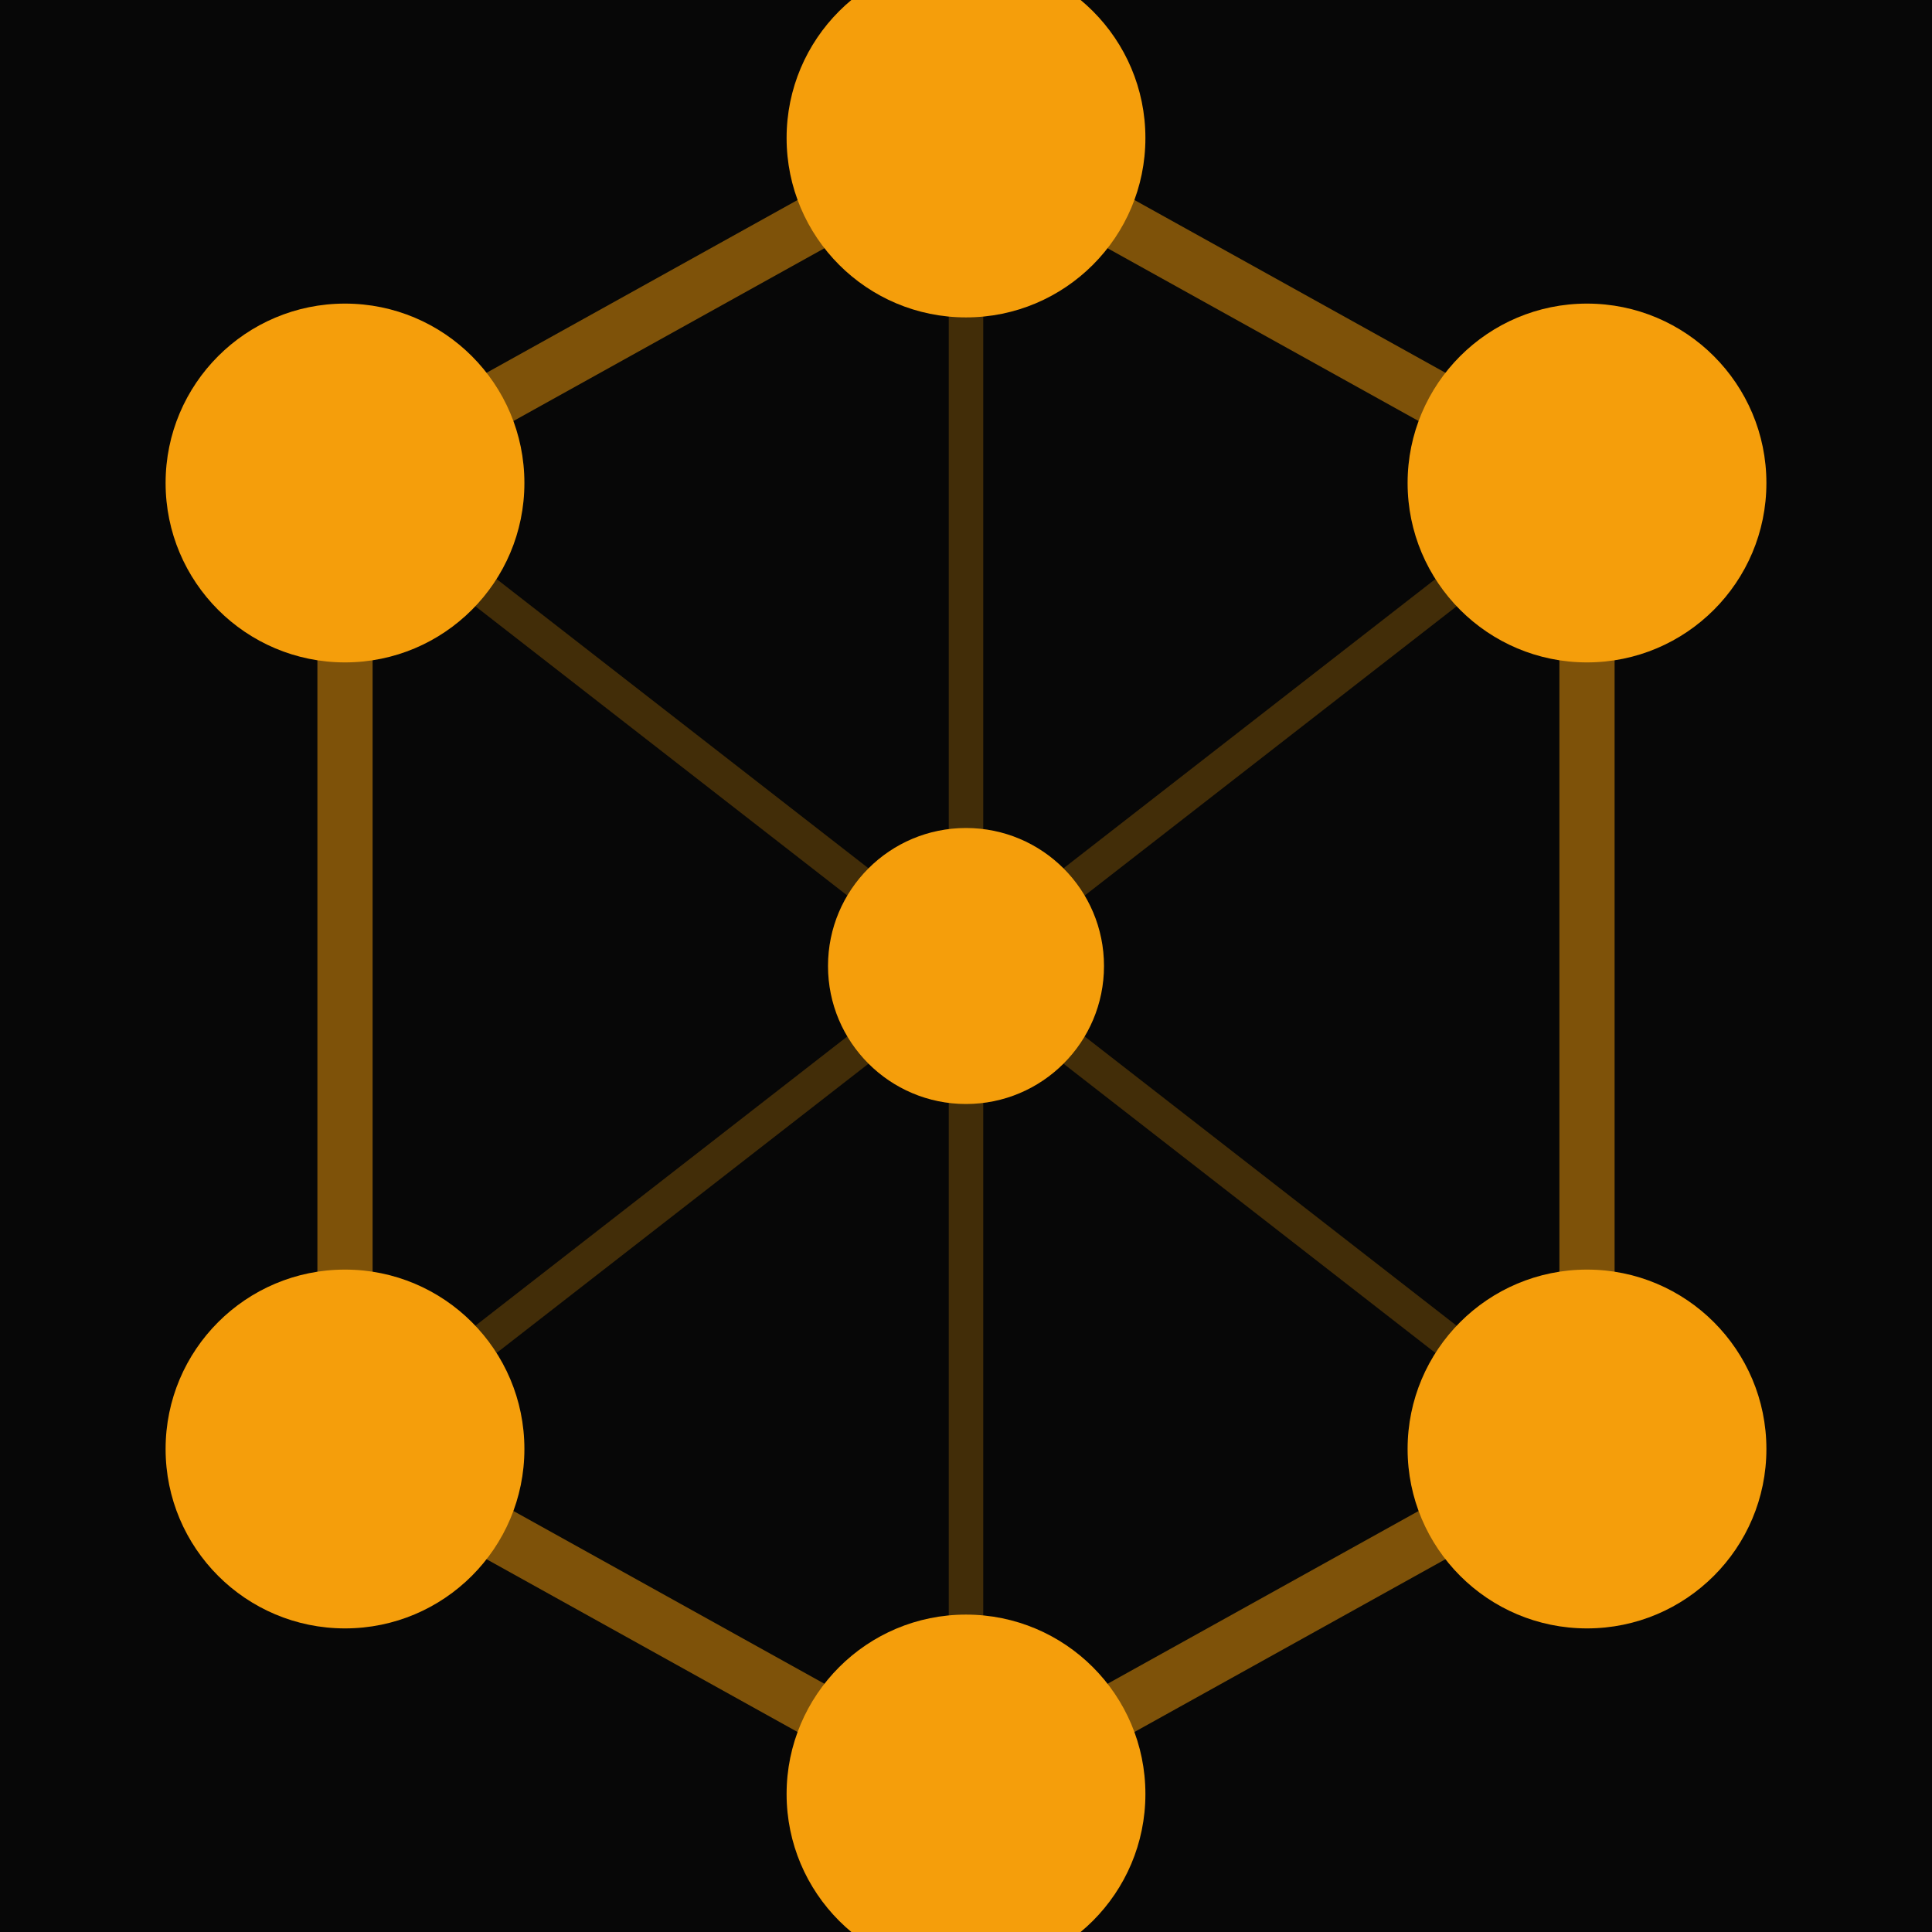
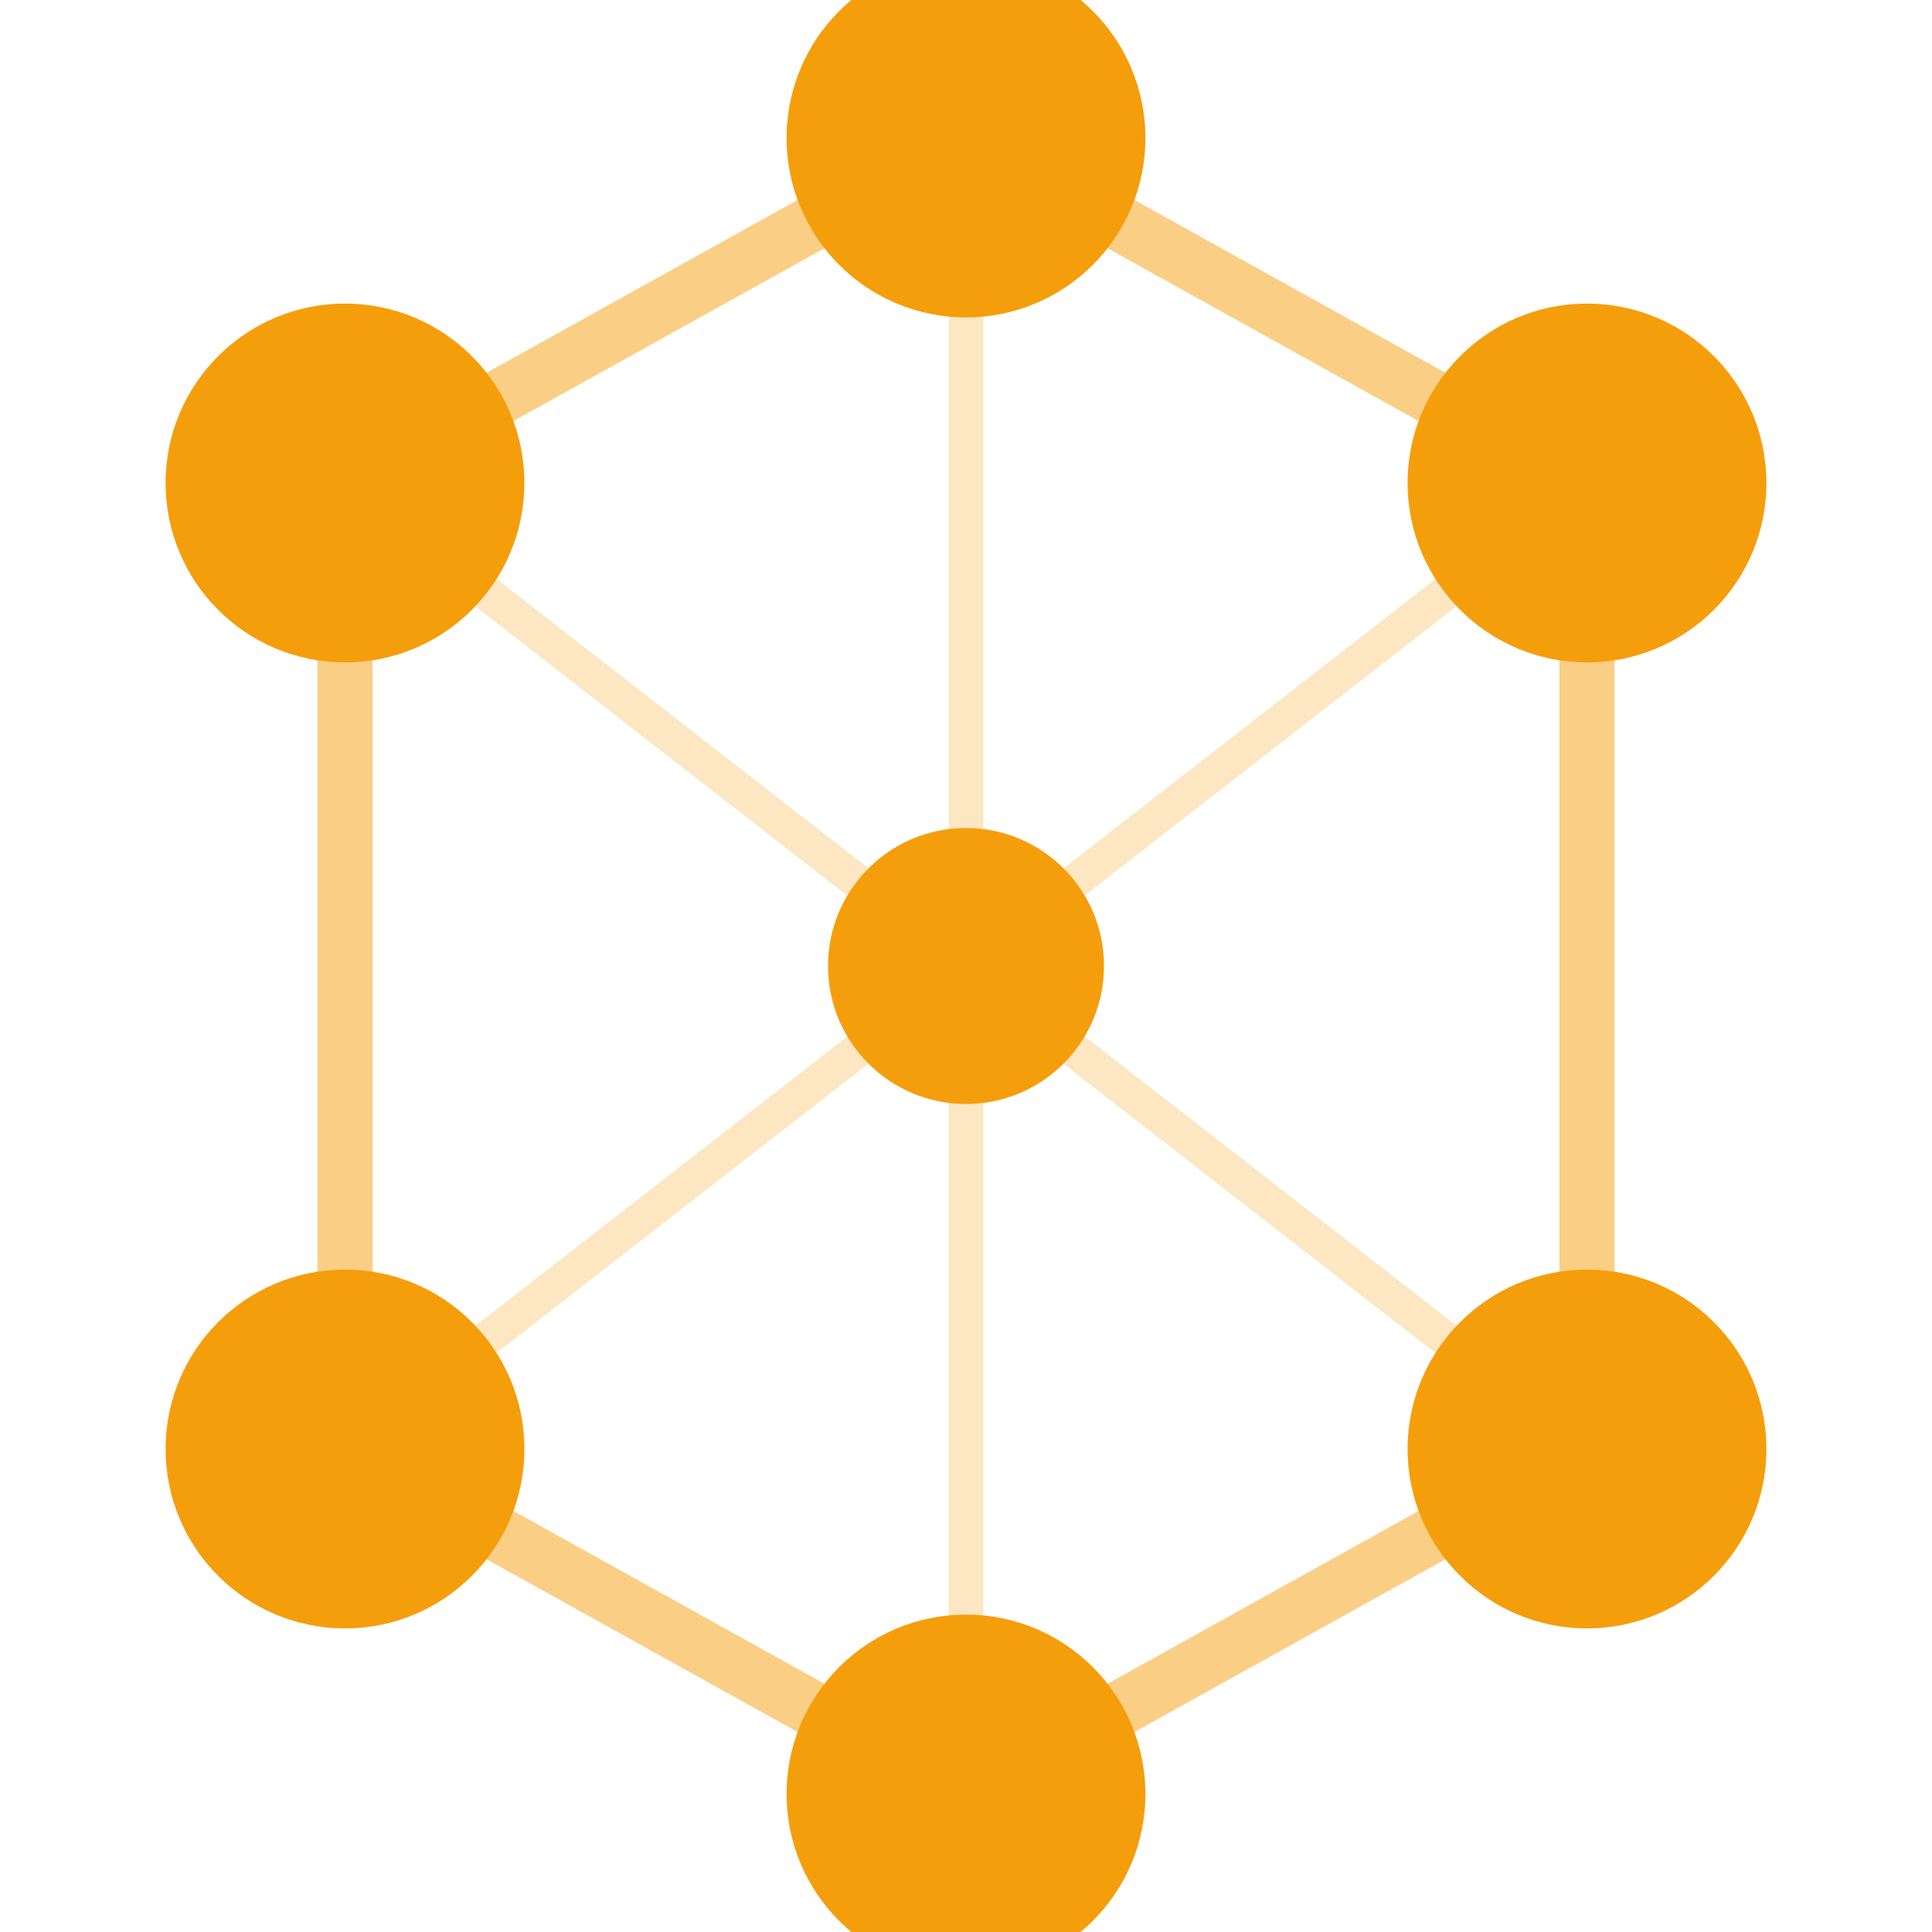
<svg xmlns="http://www.w3.org/2000/svg" width="32" height="32" viewBox="0 0 28 28">
-   <rect width="28" height="28" fill="#070707" />
  <line x1="14" y1="2" x2="23" y2="7" stroke="#f59e0b" stroke-width="0.8" opacity="0.5" />
  <line x1="23" y1="7" x2="23" y2="21" stroke="#f59e0b" stroke-width="0.8" opacity="0.5" />
  <line x1="23" y1="21" x2="14" y2="26" stroke="#f59e0b" stroke-width="0.8" opacity="0.5" />
  <line x1="14" y1="26" x2="5" y2="21" stroke="#f59e0b" stroke-width="0.8" opacity="0.5" />
  <line x1="5" y1="21" x2="5" y2="7" stroke="#f59e0b" stroke-width="0.8" opacity="0.5" />
  <line x1="5" y1="7" x2="14" y2="2" stroke="#f59e0b" stroke-width="0.8" opacity="0.5" />
  <line x1="14" y1="14" x2="14" y2="2" stroke="#f59e0b" stroke-width="0.5" opacity="0.25" />
  <line x1="14" y1="14" x2="23" y2="7" stroke="#f59e0b" stroke-width="0.5" opacity="0.25" />
  <line x1="14" y1="14" x2="23" y2="21" stroke="#f59e0b" stroke-width="0.5" opacity="0.25" />
  <line x1="14" y1="14" x2="14" y2="26" stroke="#f59e0b" stroke-width="0.5" opacity="0.25" />
  <line x1="14" y1="14" x2="5" y2="21" stroke="#f59e0b" stroke-width="0.5" opacity="0.25" />
  <line x1="14" y1="14" x2="5" y2="7" stroke="#f59e0b" stroke-width="0.5" opacity="0.25" />
  <circle cx="14" cy="2" r="2.6" fill="#f59e0b" />
  <circle cx="23" cy="7" r="2.6" fill="#f59e0b" />
  <circle cx="23" cy="21" r="2.6" fill="#f59e0b" />
  <circle cx="14" cy="26" r="2.6" fill="#f59e0b" />
  <circle cx="5" cy="21" r="2.6" fill="#f59e0b" />
  <circle cx="5" cy="7" r="2.6" fill="#f59e0b" />
  <circle cx="14" cy="14" r="2" fill="#f59e0b" />
</svg>
